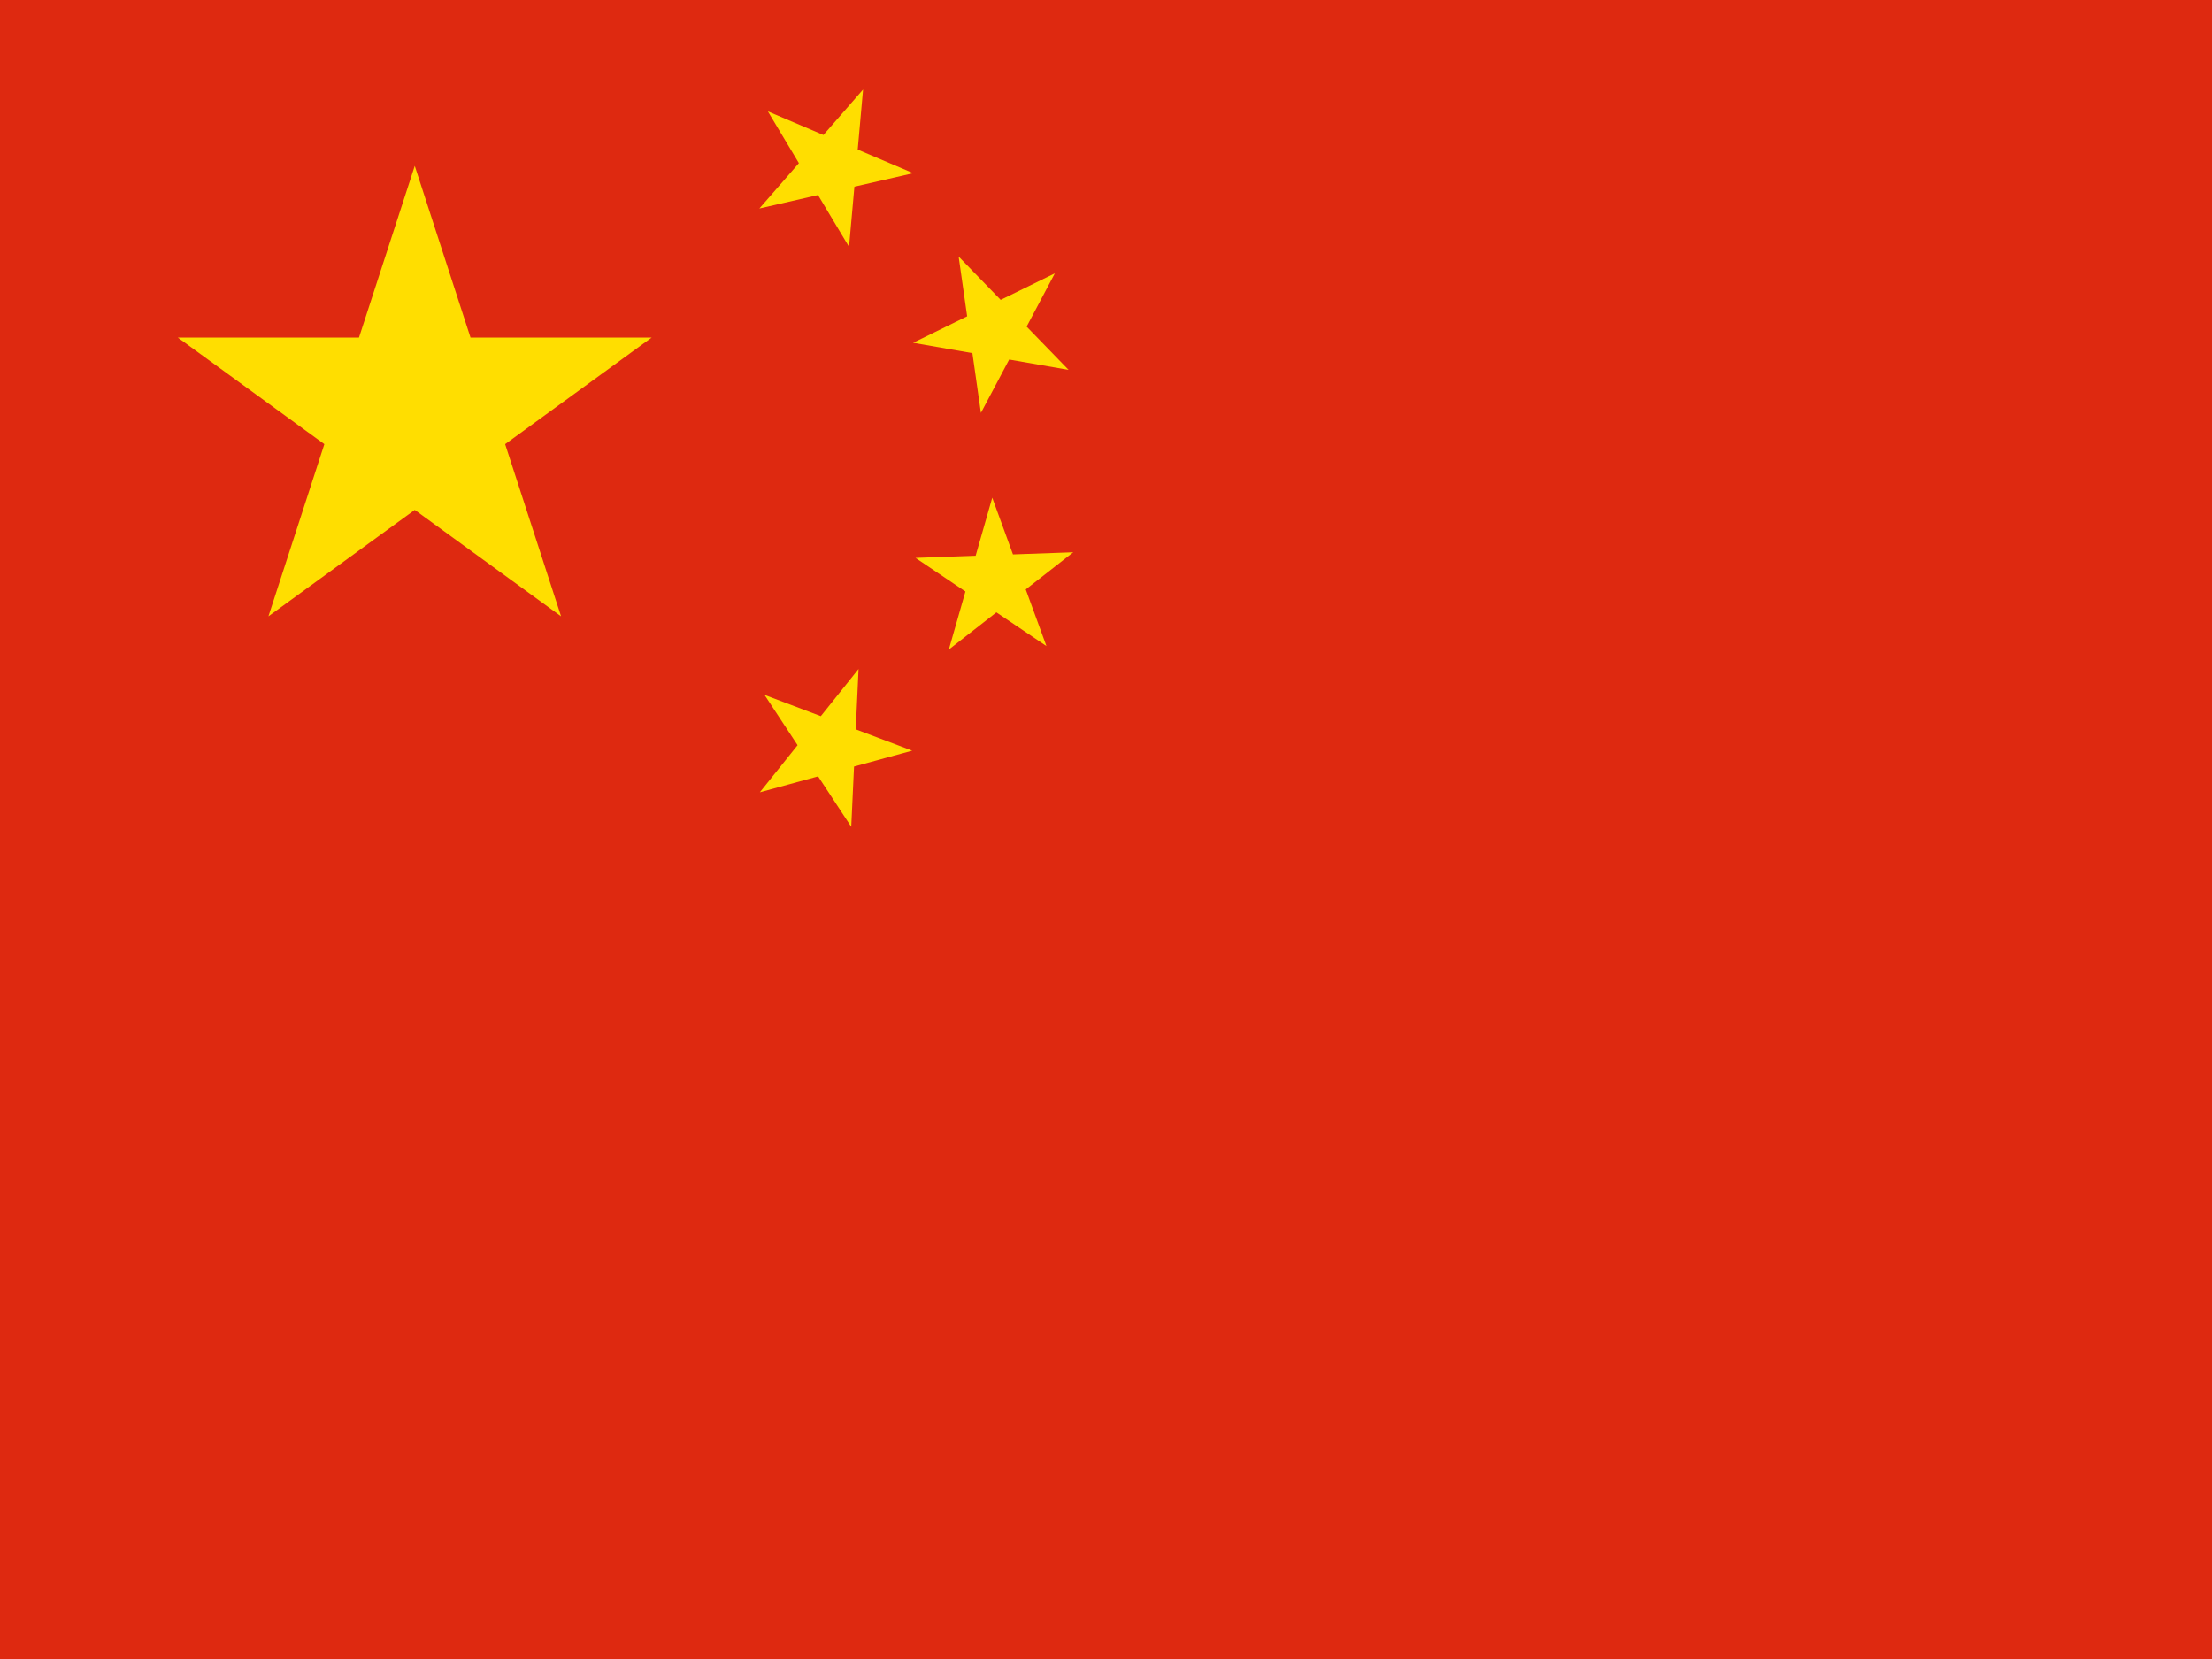
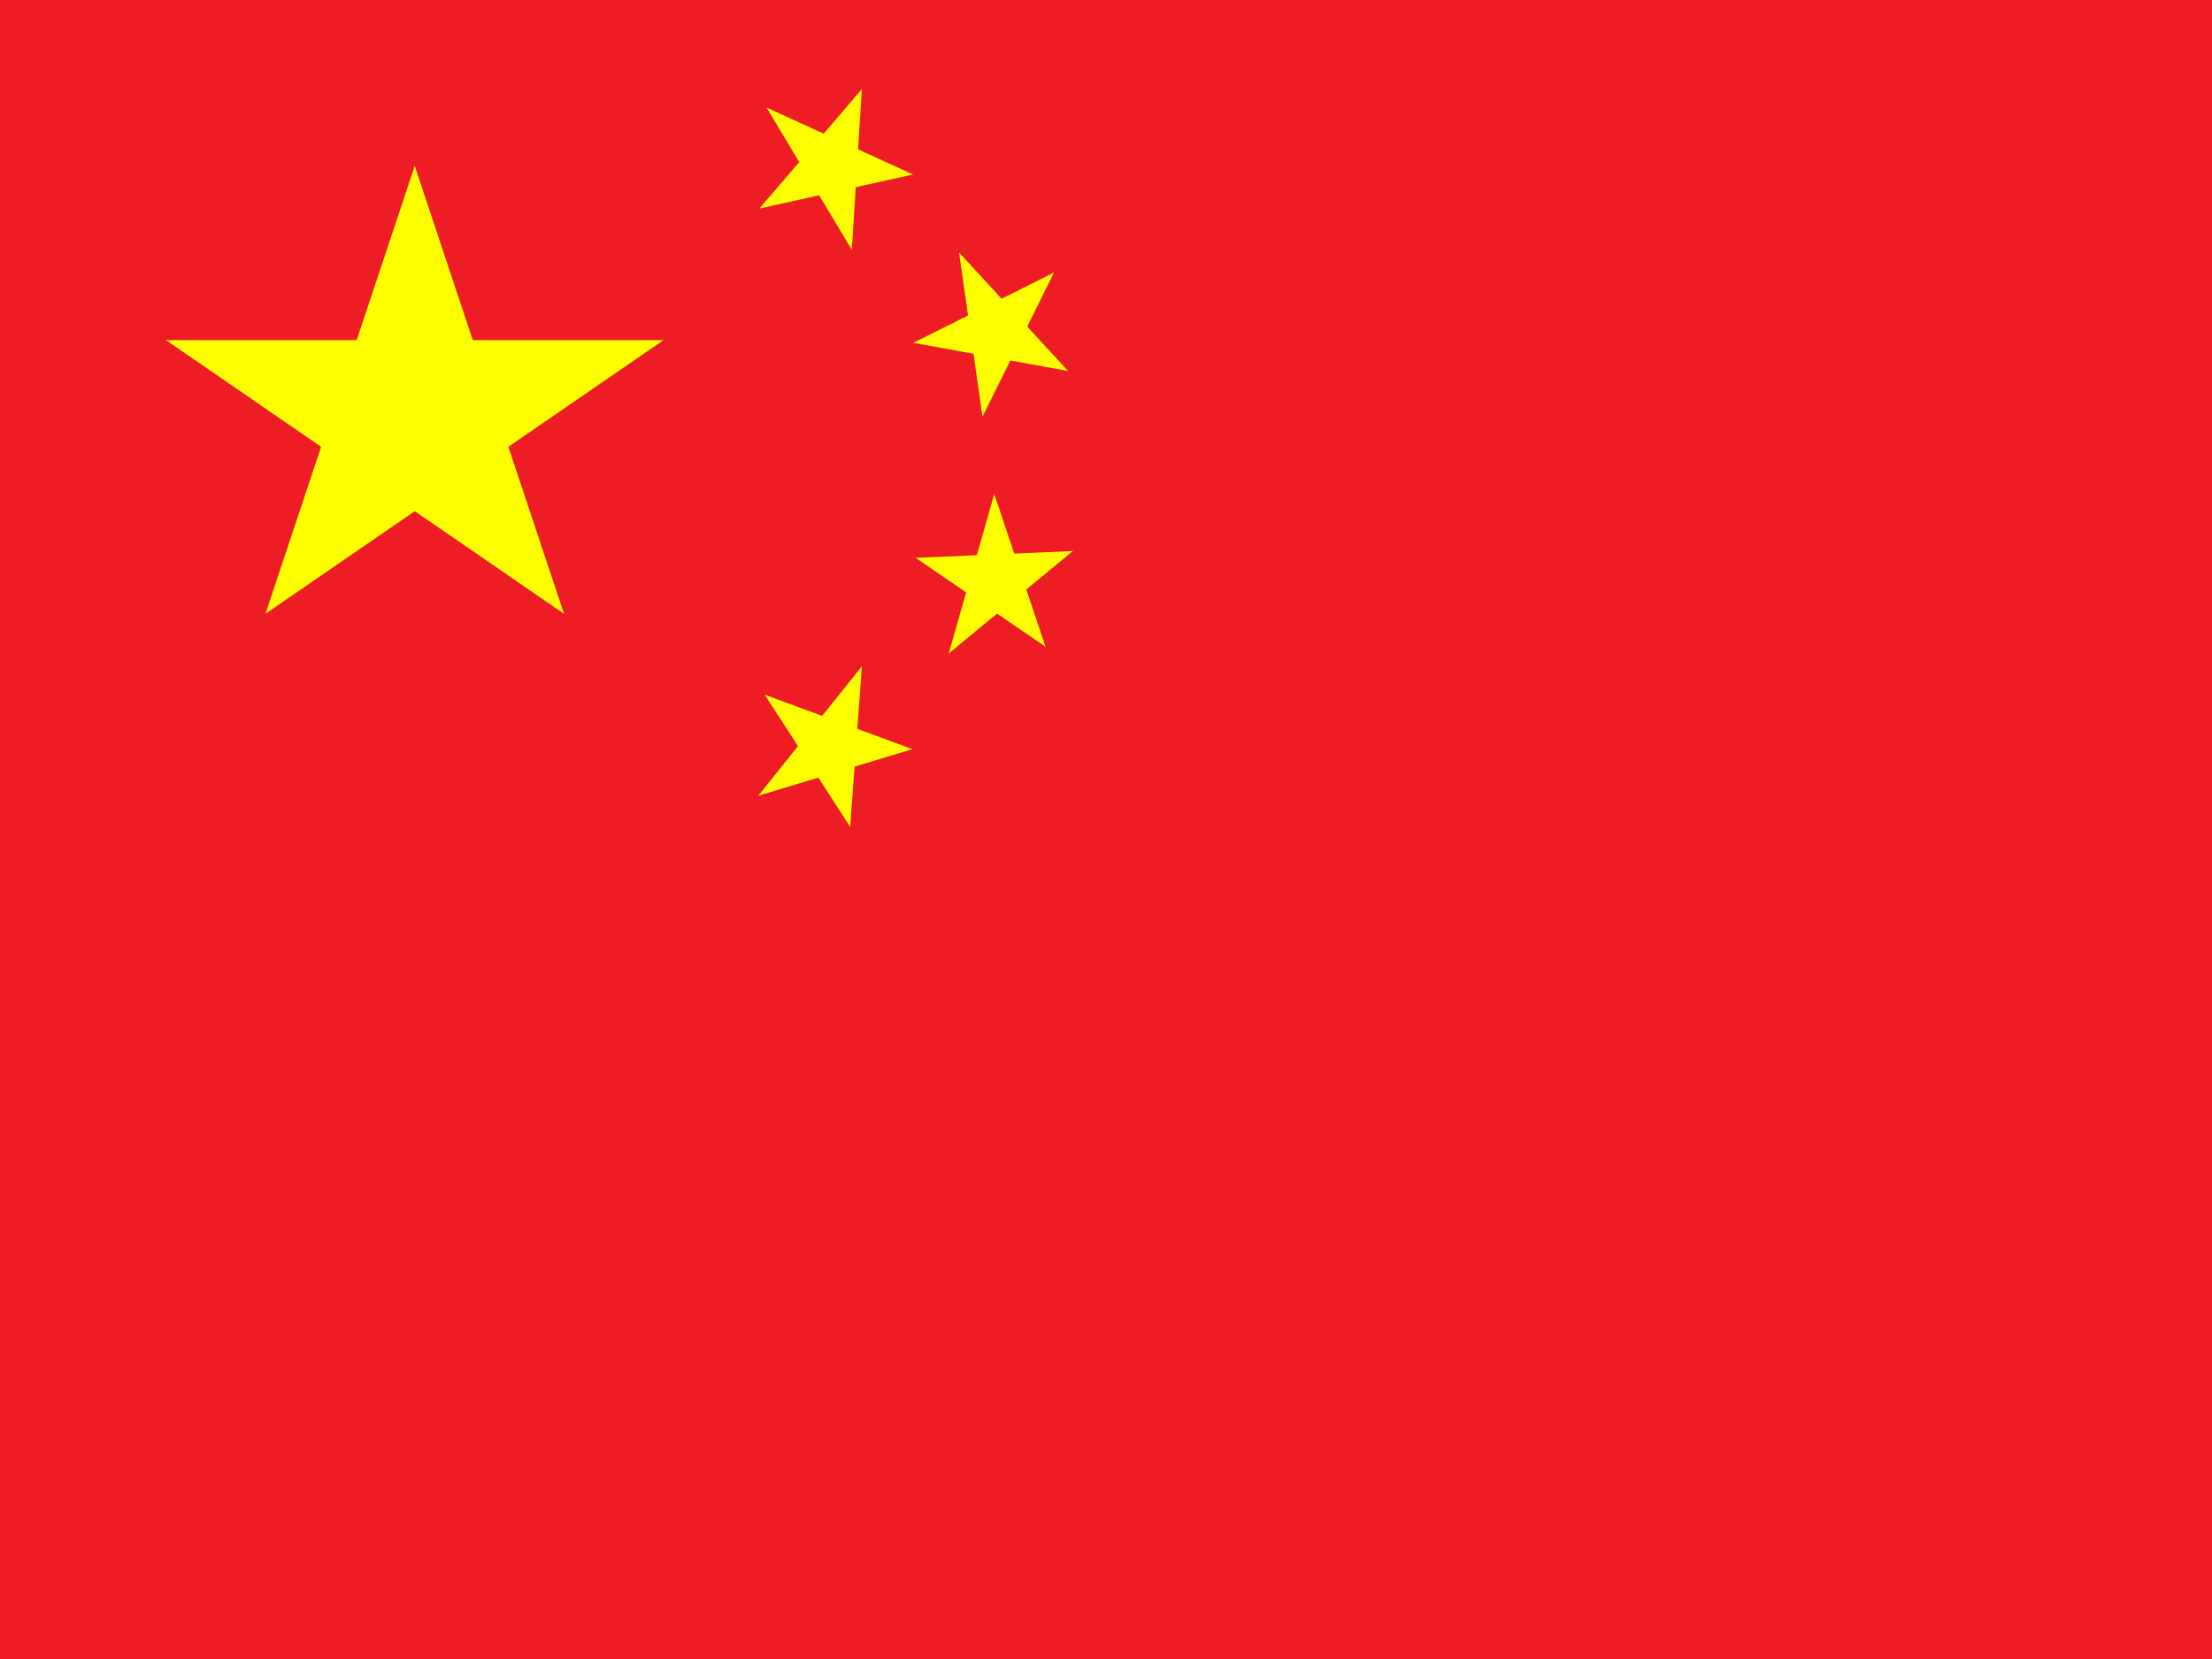
- <svg xmlns="http://www.w3.org/2000/svg" xmlns:xlink="http://www.w3.org/1999/xlink" height="480" width="640">
+ <svg xmlns="http://www.w3.org/2000/svg" xmlns:xlink="http://www.w3.org/1999/xlink" id="flag-icons-cn" viewBox="0 0 640 480">
  <defs>
-     <path id="a" fill="#ffde00" d="M-.588.81L0-1 .588.81-.952-.31H.952z" />
+     <path id="cn-a" fill="#ff0" d="M-.6.8 0-1 .6.8-1-.3h2z" />
  </defs>
-   <path d="M0 0h640v480H0z" fill="#de2910" />
-   <use xlink:href="#a" transform="matrix(71.9991 0 0 72 119.999 120)" width="30" height="20" />
-   <use xlink:href="#a" transform="matrix(-12.33562 -20.5871 20.58684 -12.33577 240.291 47.996)" width="30" height="20" />
-   <use xlink:href="#a" transform="matrix(-3.38573 -23.75998 23.75968 -3.38578 287.95 95.796)" width="30" height="20" />
-   <use xlink:href="#a" transform="matrix(6.5991 -23.0749 23.0746 6.59919 287.959 168.012)" width="30" height="20" />
-   <use xlink:href="#a" transform="matrix(14.9991 -18.73557 18.73533 14.99929 239.933 216.054)" width="30" height="20" />
+   <path fill="#ee1c25" d="M0 0h640v480H0z" />
+   <use xlink:href="#cn-a" width="30" height="20" transform="matrix(71.9991 0 0 72 120 120)" />
+   <use xlink:href="#cn-a" width="30" height="20" transform="matrix(-12.33562 -20.5871 20.58684 -12.33577 240.3 48)" />
+   <use xlink:href="#cn-a" width="30" height="20" transform="matrix(-3.38573 -23.75998 23.75968 -3.38578 288 95.8)" />
+   <use xlink:href="#cn-a" width="30" height="20" transform="matrix(6.5991 -23.0749 23.0746 6.59919 288 168)" />
+   <use xlink:href="#cn-a" width="30" height="20" transform="matrix(14.9991 -18.73557 18.73533 14.99929 240 216)" />
</svg>
